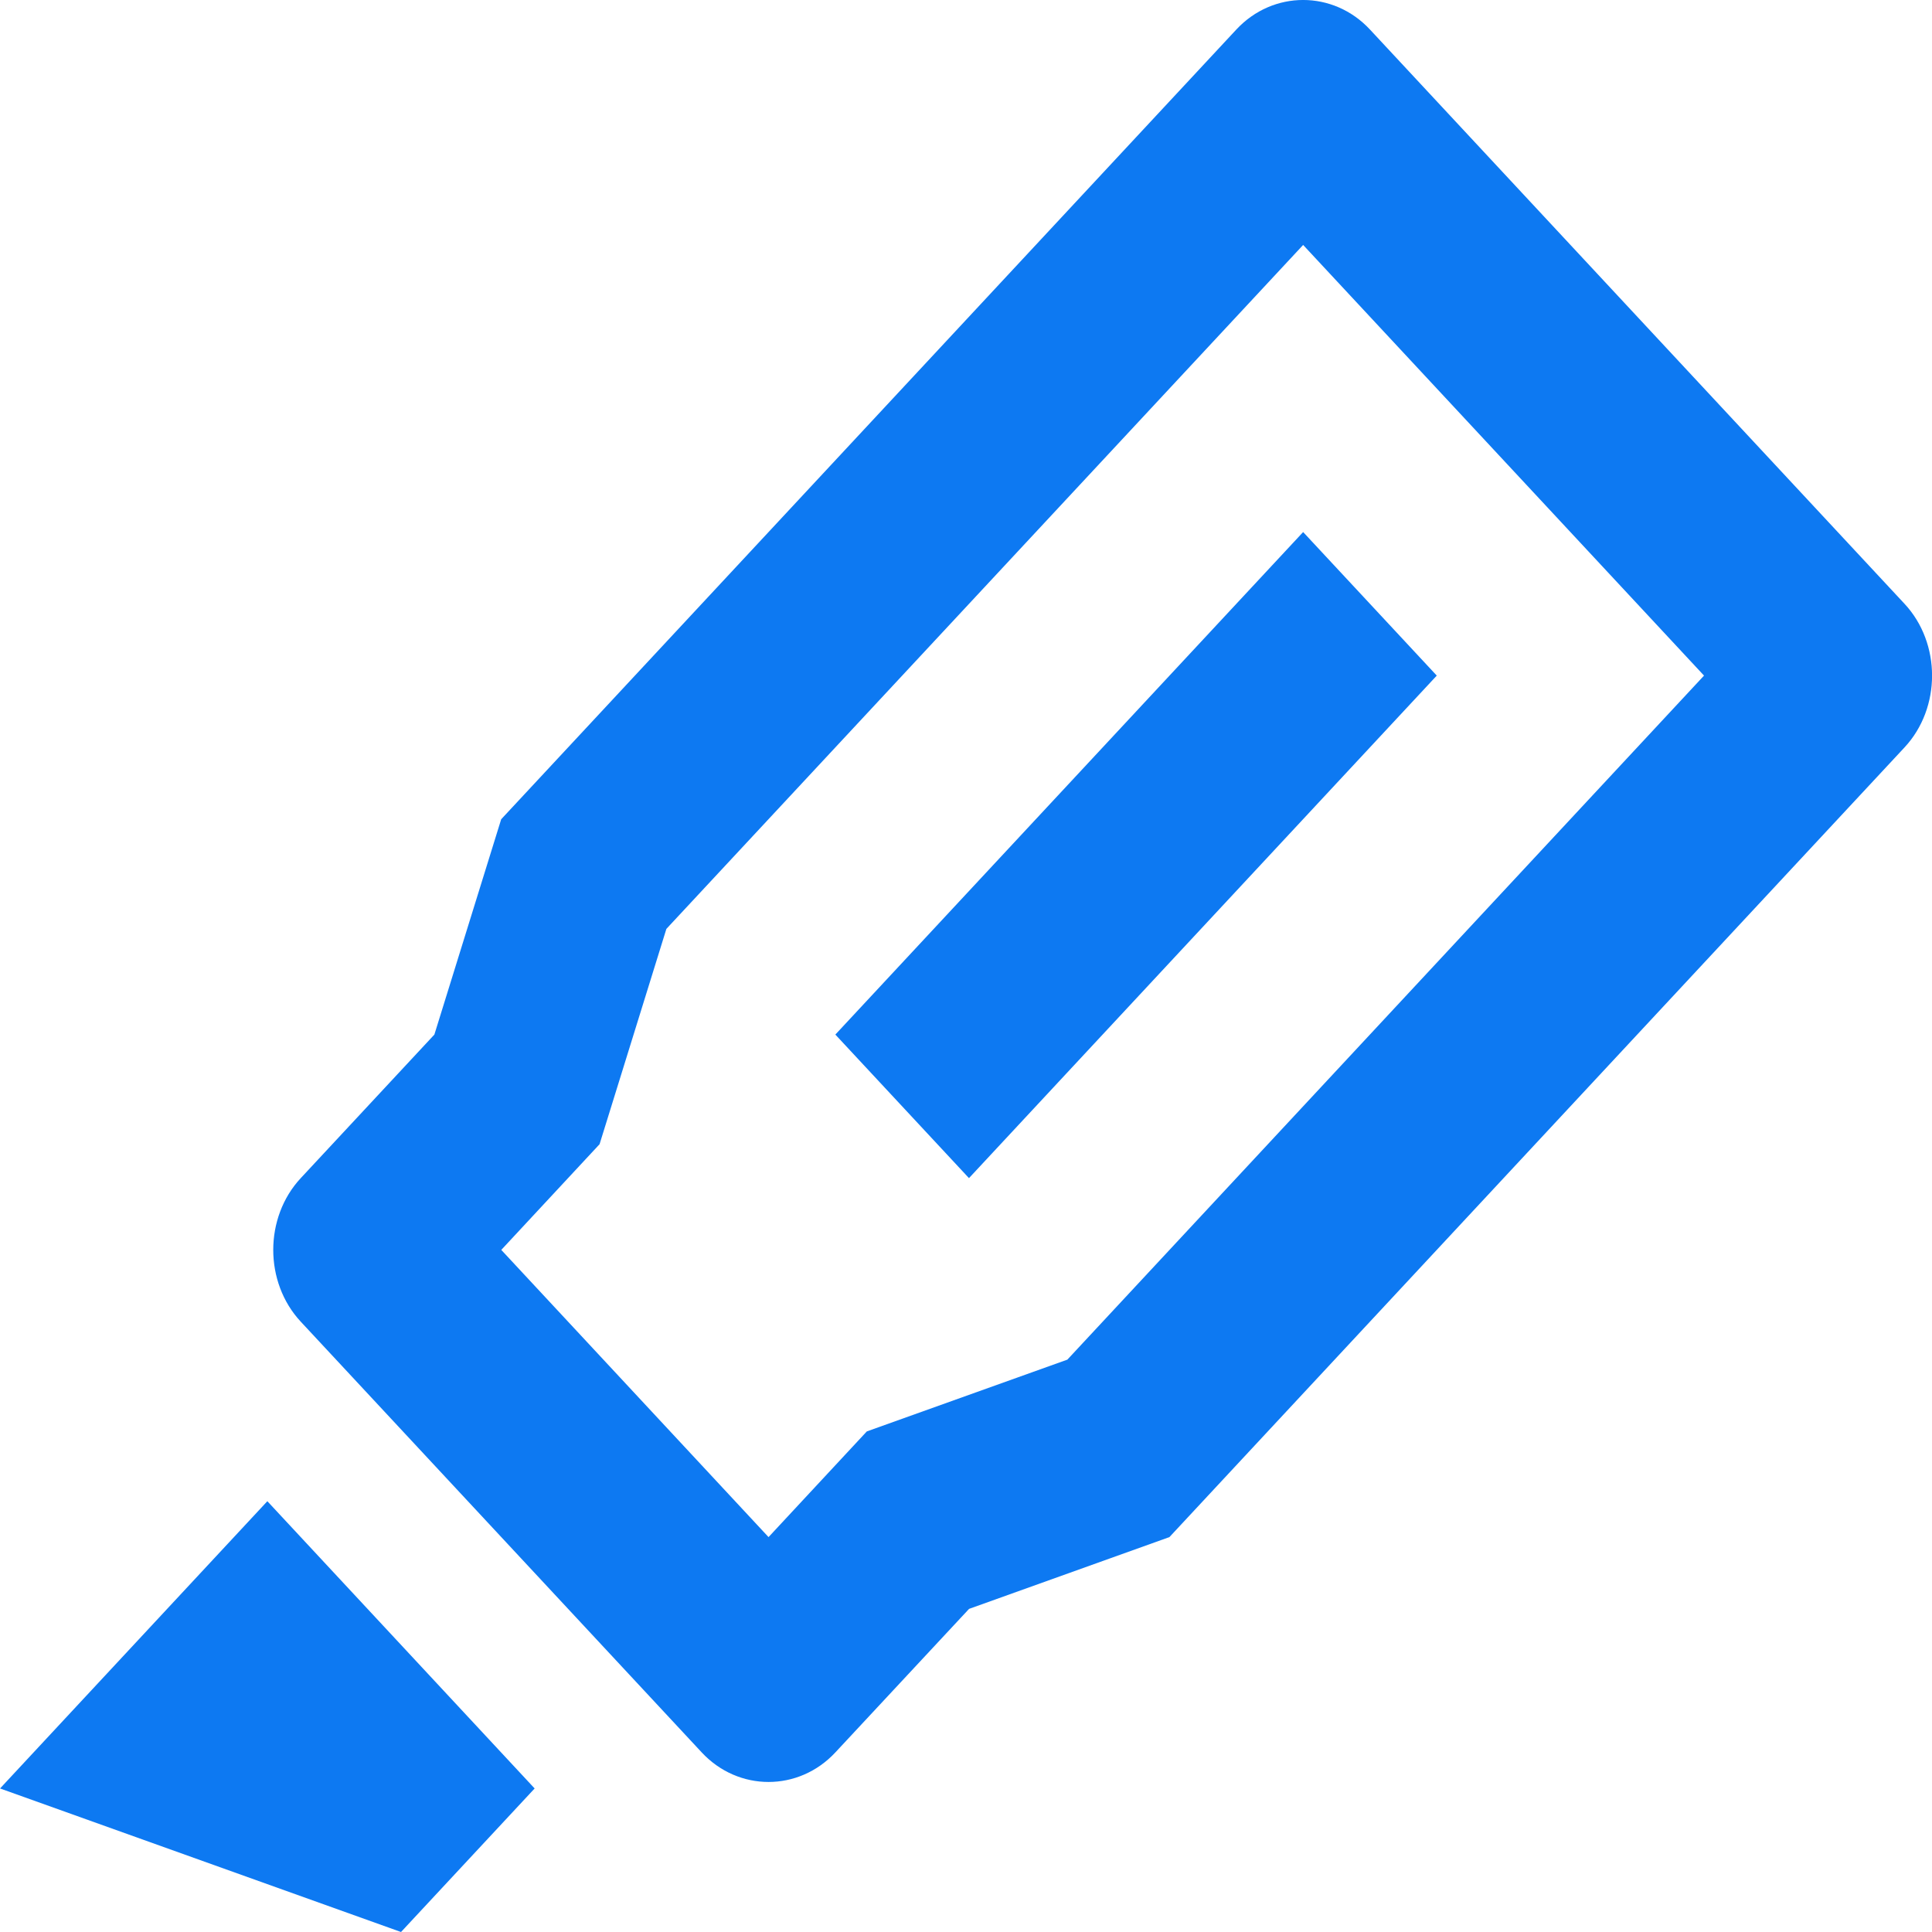
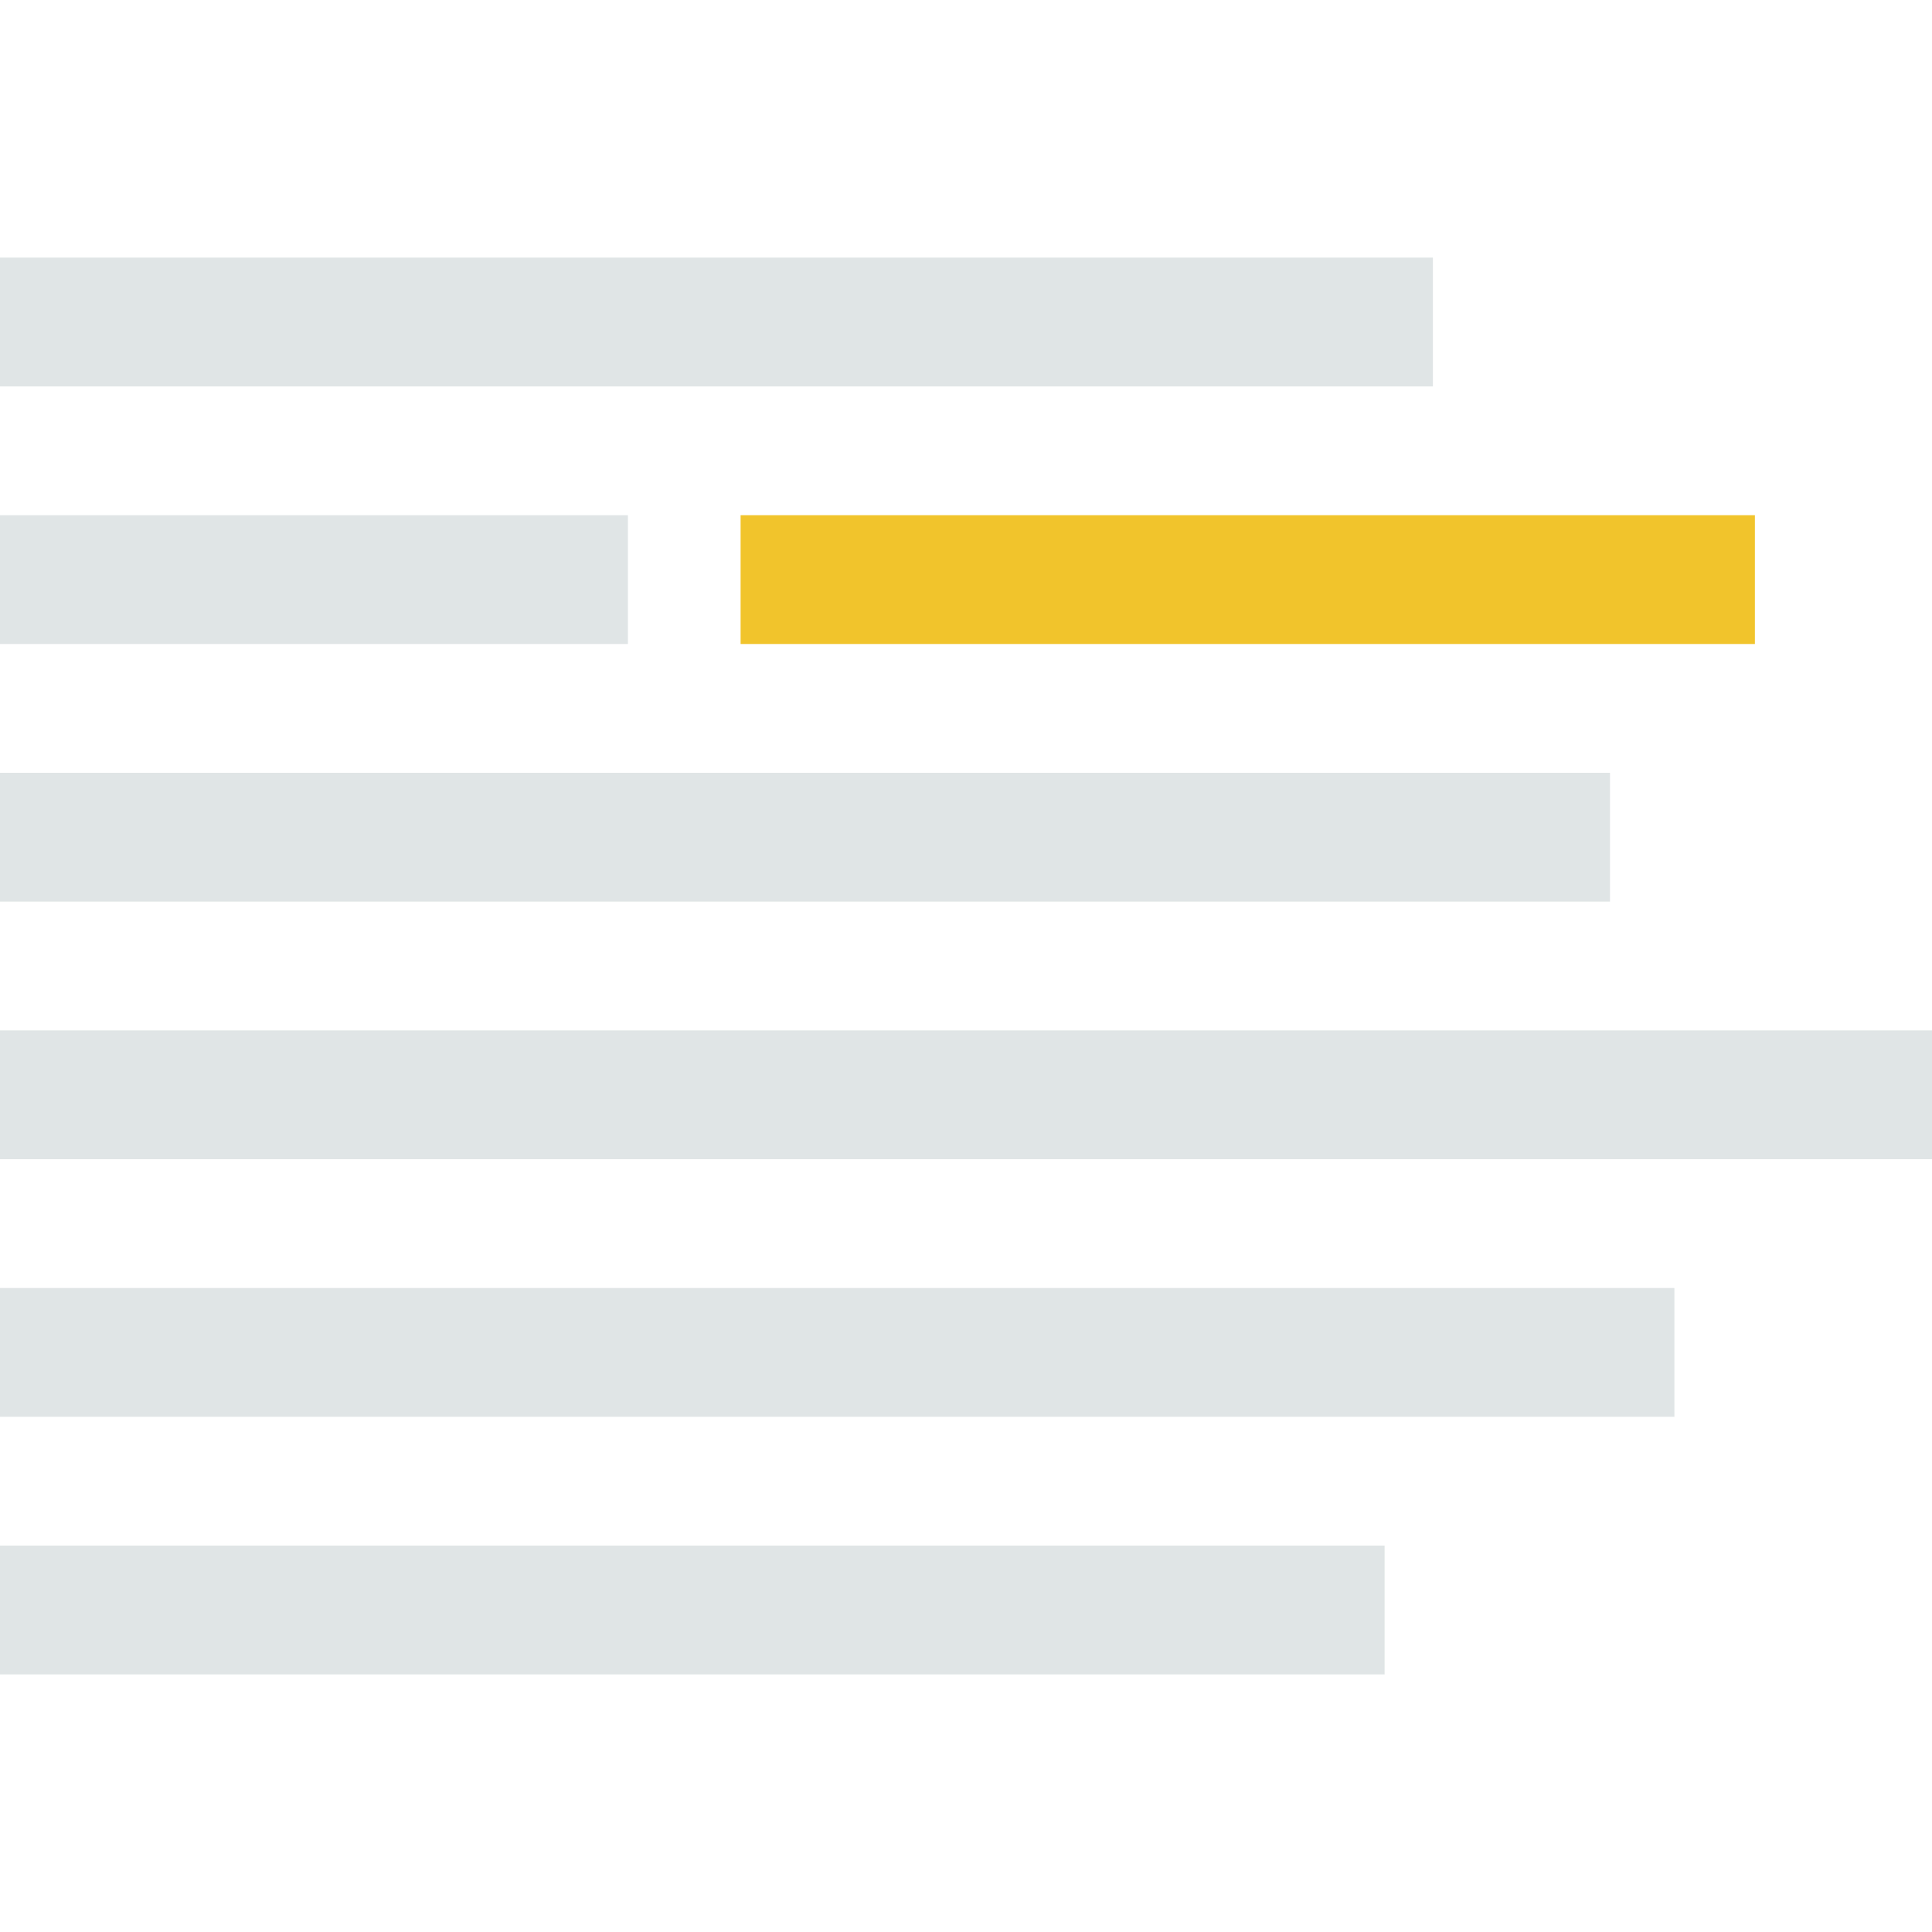
- <svg xmlns="http://www.w3.org/2000/svg" clip-rule="evenodd" fill-rule="evenodd" stroke-linejoin="round" stroke-miterlimit="2" viewBox="0 0 20 20">
-   <path d="m15.243 4.515-6.738 6.737-.707 2.121-1.04 1.041 2.828 2.829 1.04-1.041 2.122-.707 6.737-6.738zm6.364 3.535c.388.388.388 1.026 0 1.414l-7.779 7.779-2.12.707-1.415 1.414c-.388.388-1.026.388-1.414 0l-4.243-4.243c-.388-.388-.388-1.026 0-1.414l1.414-1.414.707-2.121 7.779-7.779c.388-.388 1.026-.388 1.414 0zm-6.364-.707 1.414 1.414-4.95 4.95-1.414-1.414zm-10.96 9.547 2.828 2.829-1.414 1.414-4.243-1.414 2.828-2.829z" fill="#0d79f2" fill-rule="nonzero" transform="matrix(.97829 0 0 1.05093 -1.422 -2.2092)" />
+ <svg xmlns="http://www.w3.org/2000/svg" clip-rule="evenodd" fill-rule="evenodd" stroke-linejoin="round" stroke-miterlimit="1.414" viewBox="0 0 120 120">
+   <g fill="#e0e5e6">
+     <path d="m0 96h86v8h-86z" />
+     <path d="m0 80h104v8h-104z" />
+     <path d="m0 64h120v8h-120z" />
+     <path d="m0 48h100v8h-100z" />
+     <path d="m0 32h39v8h-39z" />
+     <path d="m0 16h89v8h-89z" />
+   </g>
+   <path d="m46 32h63v8h-63z" fill="#f1c42c" />
</svg>
